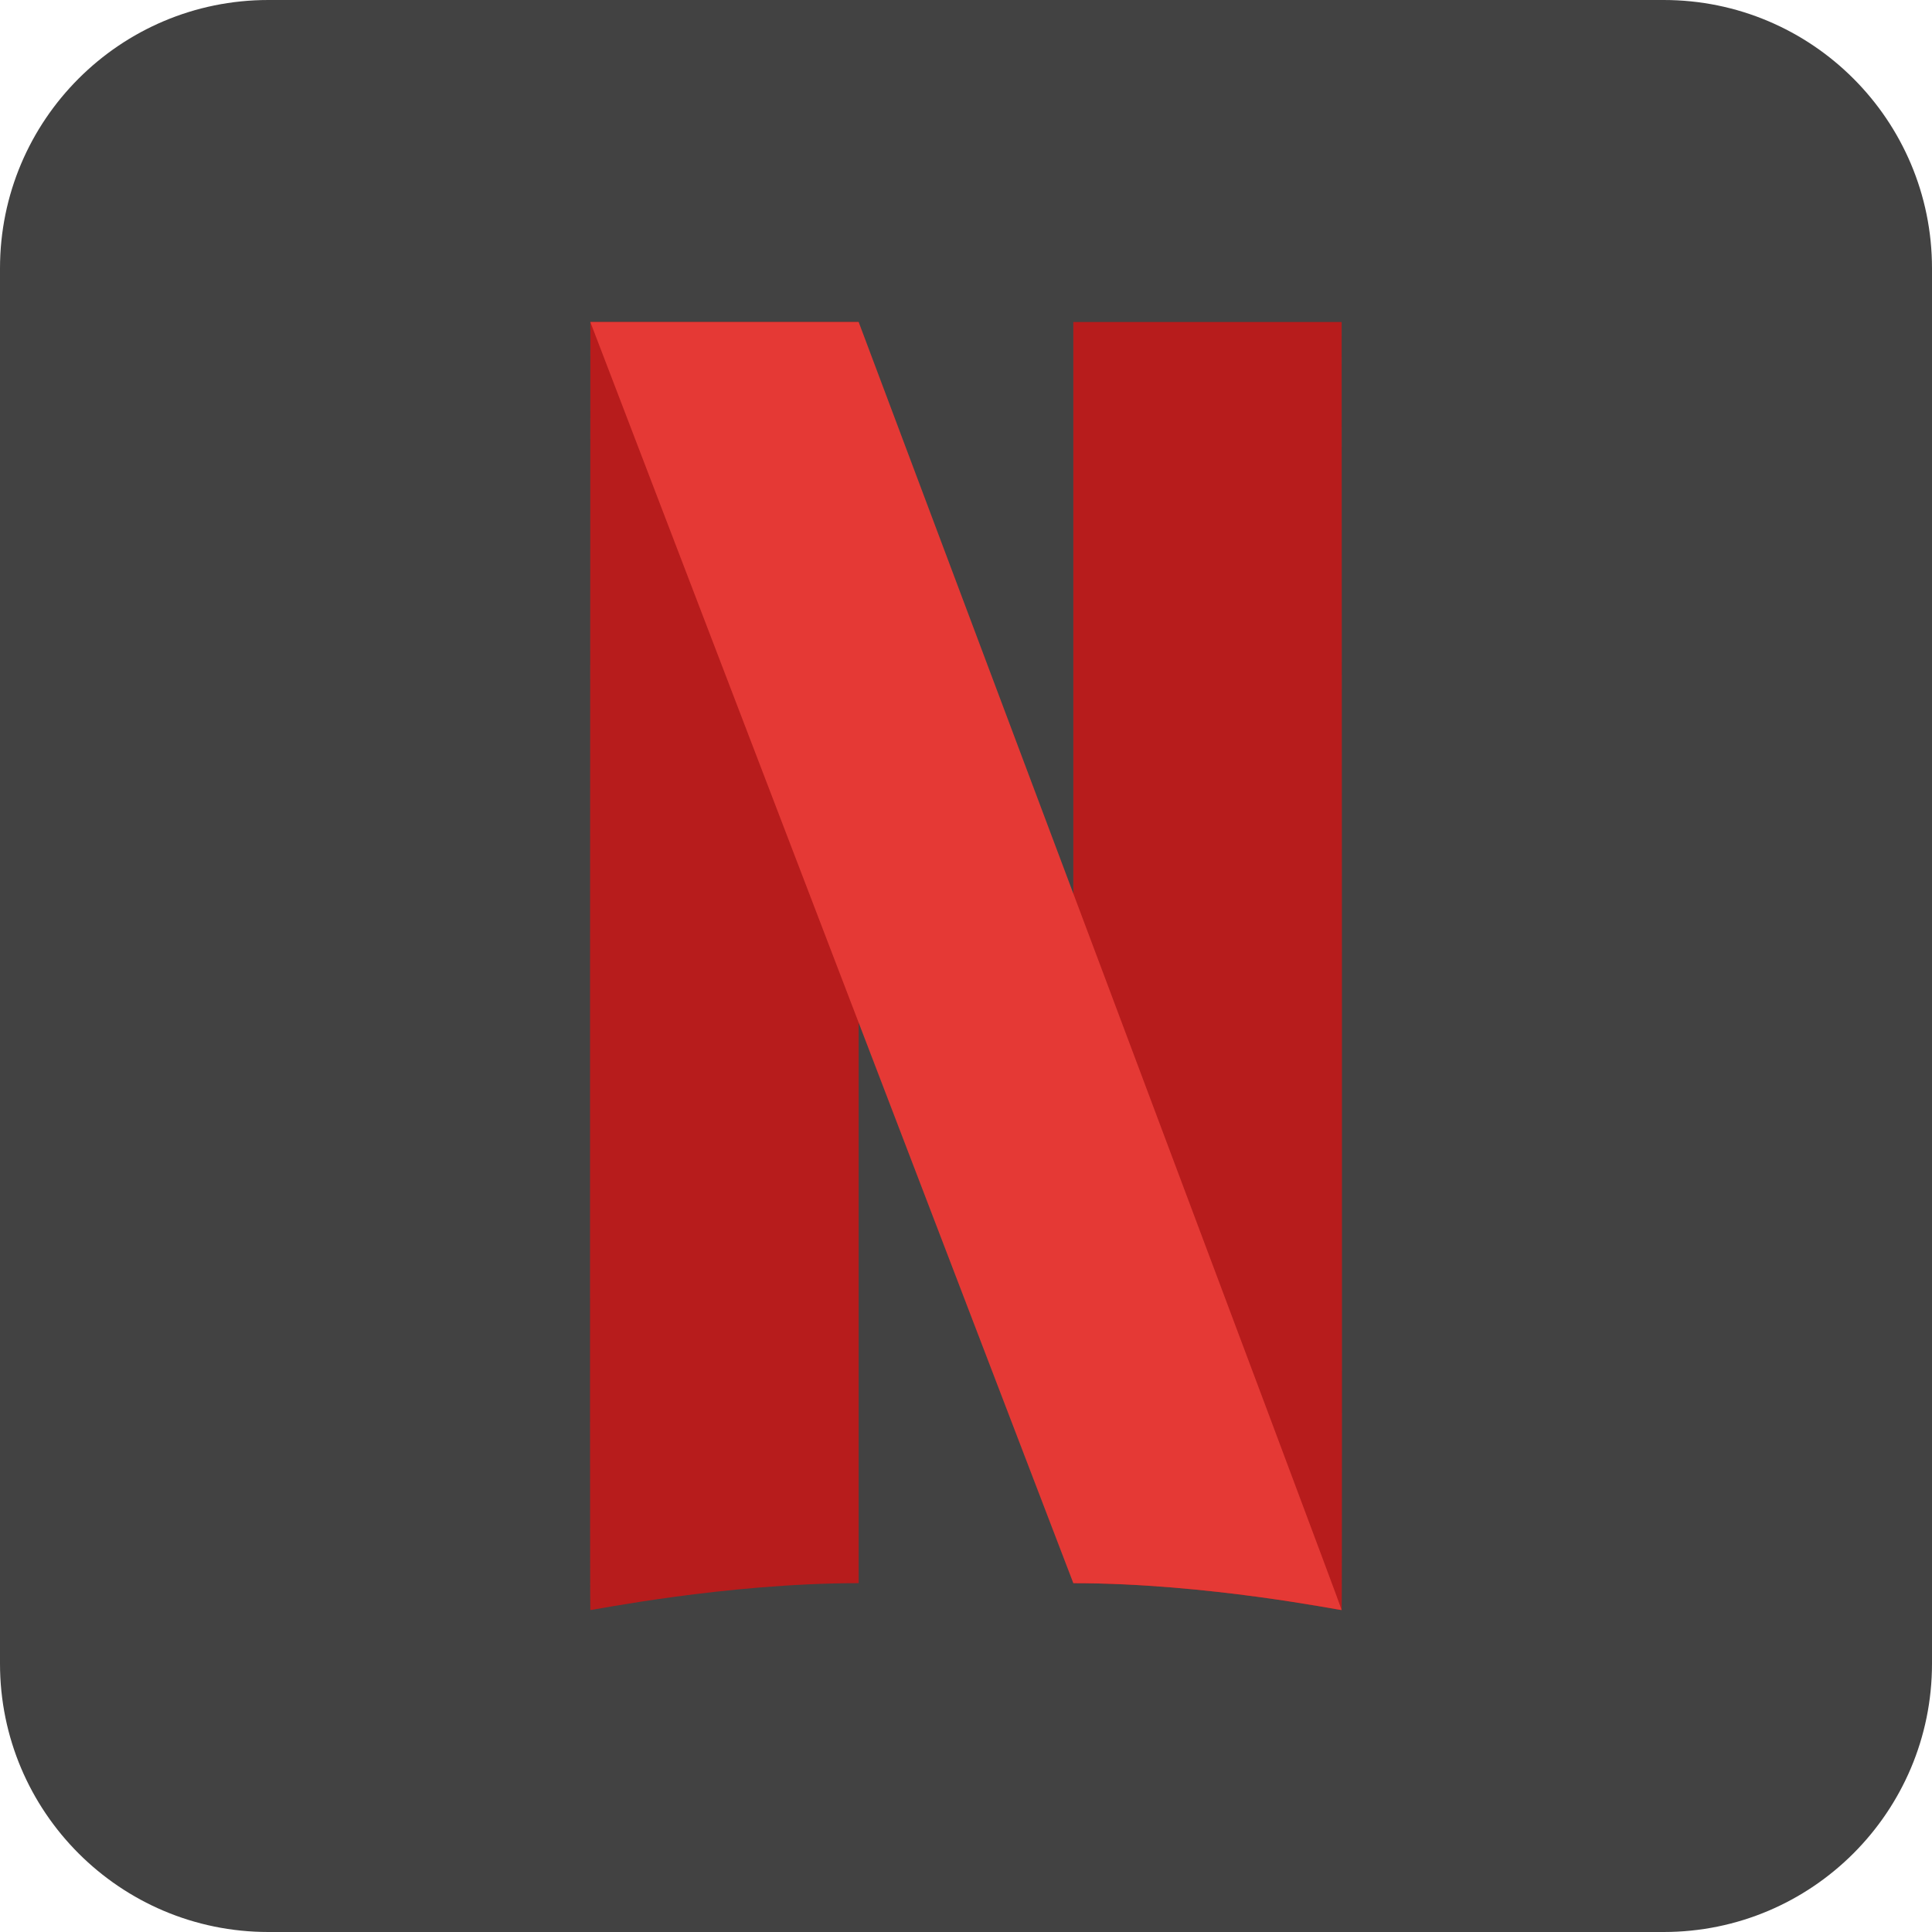
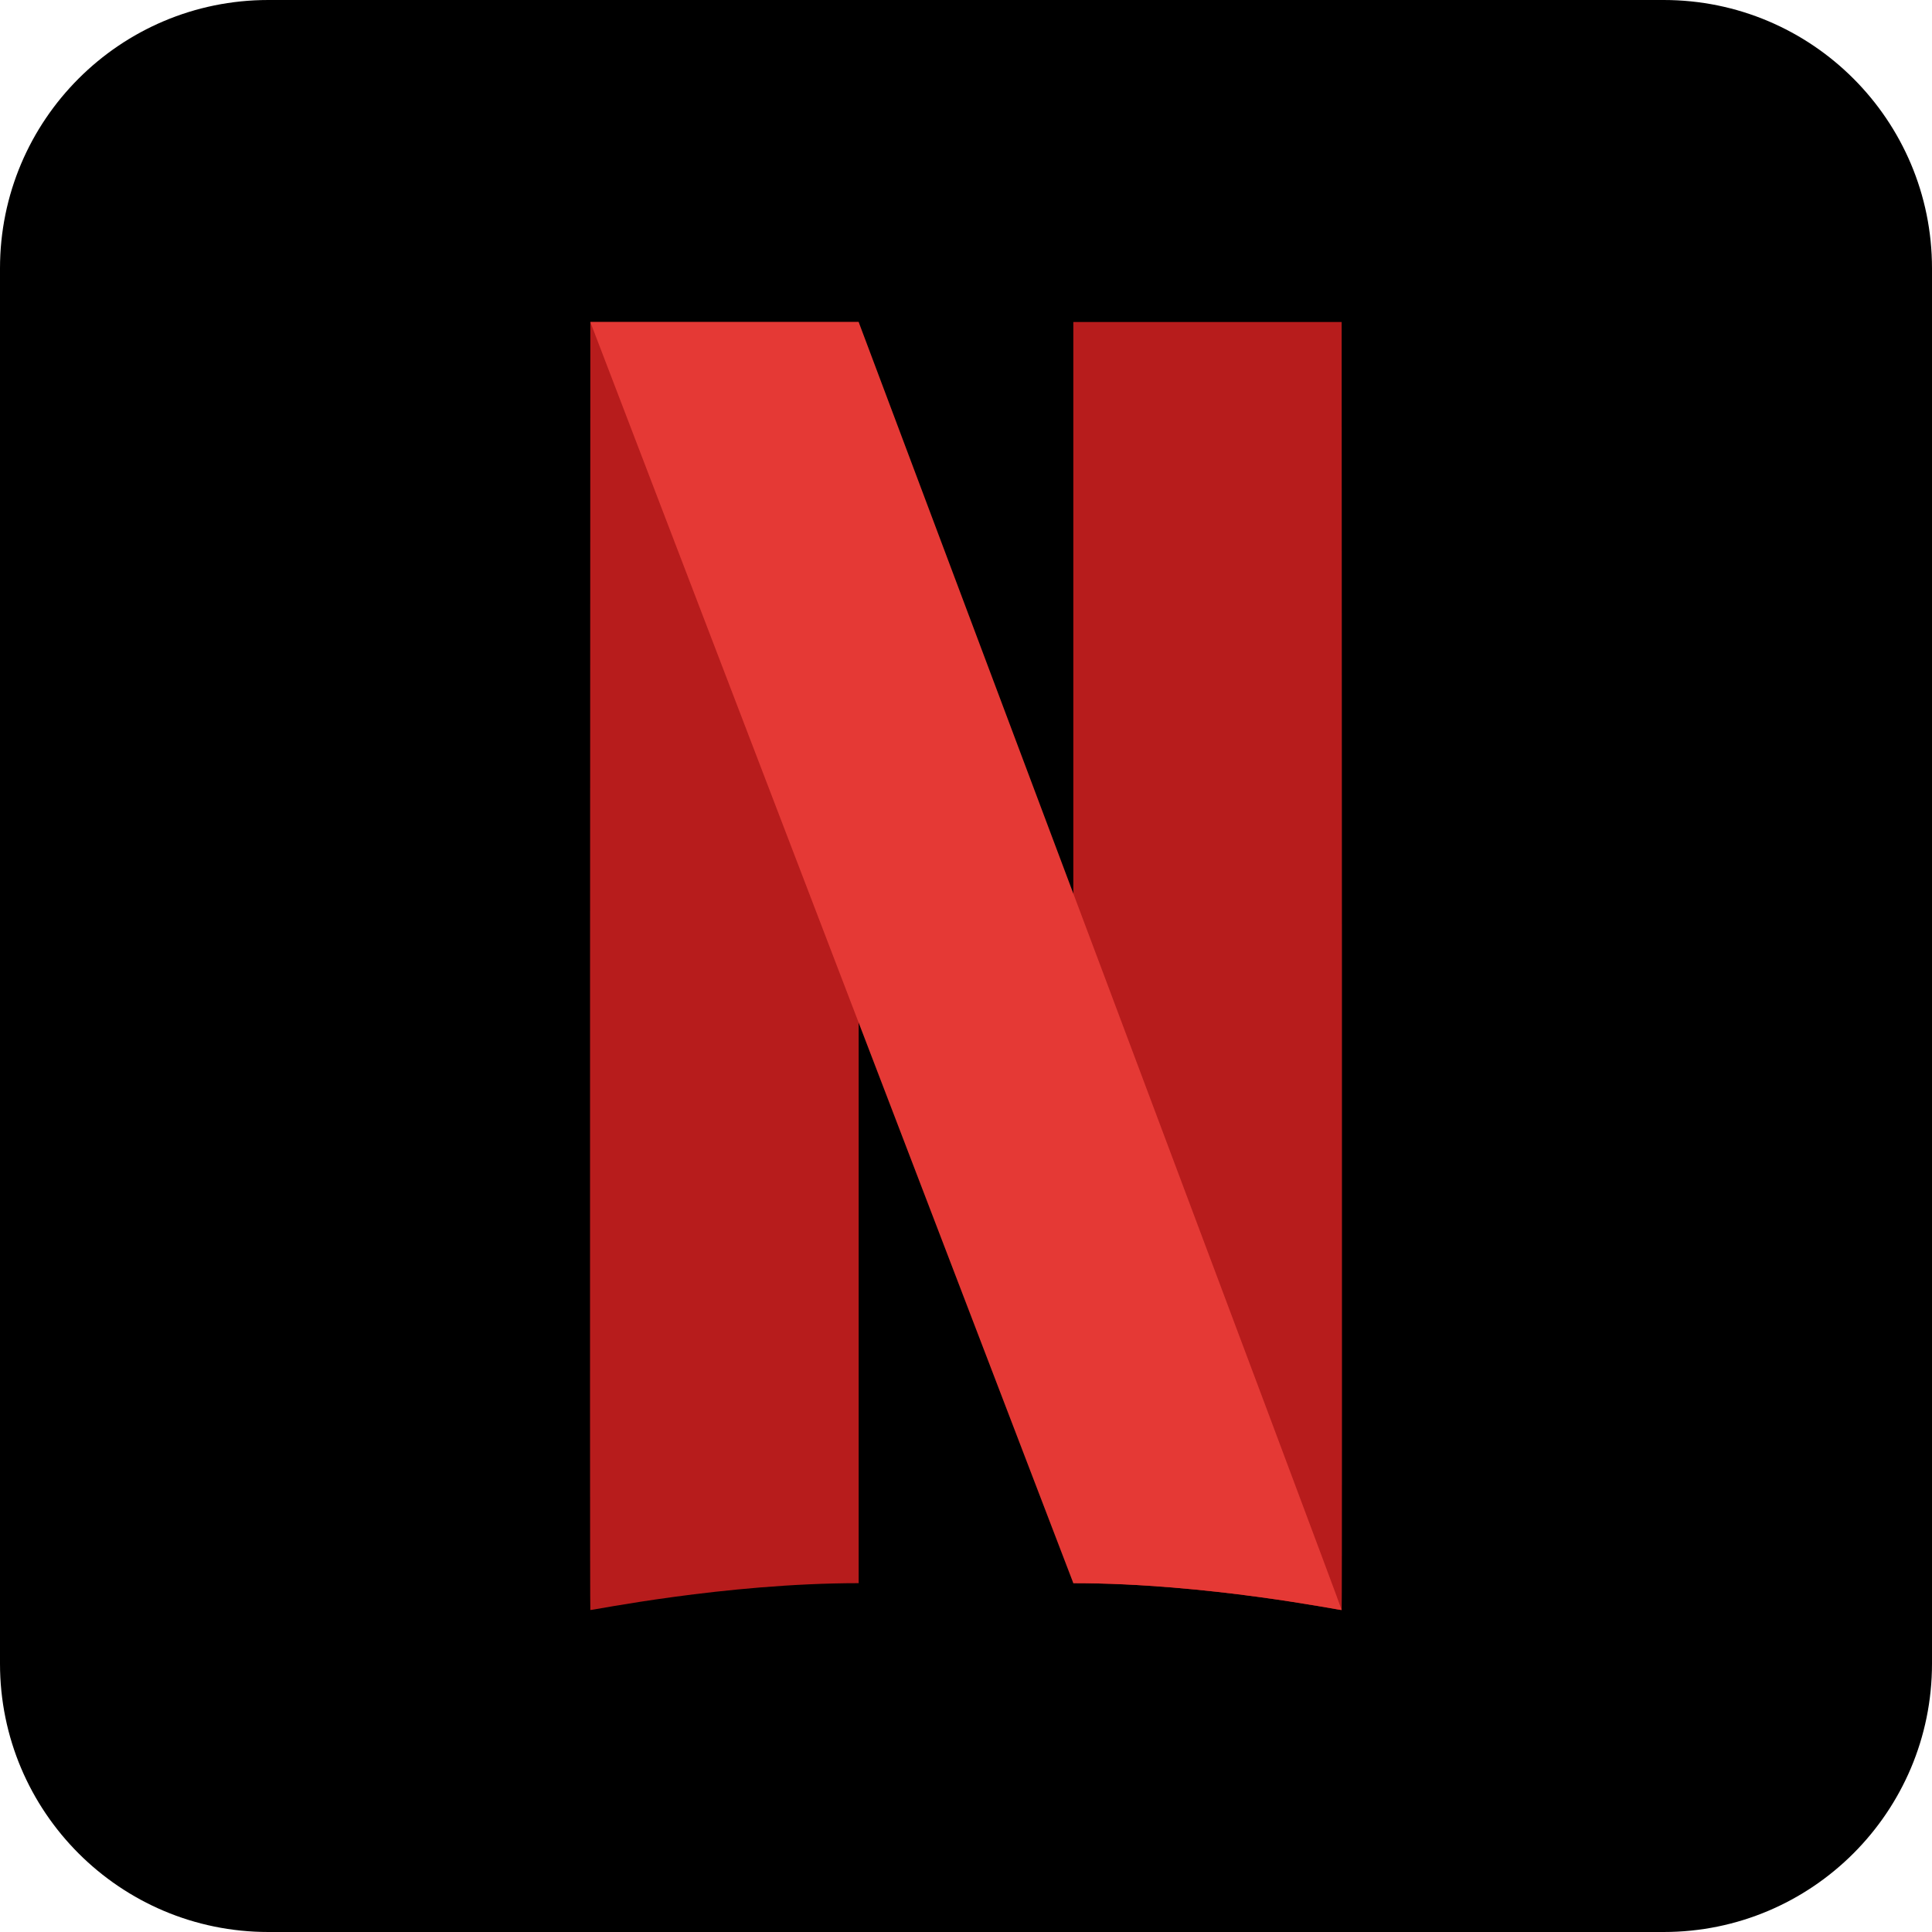
<svg xmlns="http://www.w3.org/2000/svg" width="120" height="120" viewBox="0 0 120 120" fill="none">
-   <path d="M120 103.333C120 112.54 112.54 120 103.333 120H16.667C7.463 120 0 112.54 0 103.333V16.667C0 7.46 7.463 0 16.667 0H103.333C112.54 0 120 7.46 120 16.667V103.333Z" fill="#424242" />
+   <path d="M120 103.333C120 112.54 112.54 120 103.333 120H16.667C7.463 120 0 112.54 0 103.333V16.667C0 7.46 7.463 0 16.667 0H103.333C112.54 0 120 7.46 120 16.667V103.333Z" fill="black" />
  <path d="M83.333 20H66.666V98.333C75 98.333 83.287 100.04 83.333 100C83.38 99.96 83.333 20 83.333 20Z" fill="#B71C1C" />
  <path d="M36.667 20H53.333V98.333C45 98.333 36.713 100.04 36.667 100C36.62 99.96 36.667 20 36.667 20Z" fill="#B71C1C" />
  <path d="M53.333 20H36.666L66.666 98.333C75 98.333 83.287 100.04 83.333 100C83.38 99.96 53.333 20 53.333 20Z" fill="#E53935" />
</svg>
